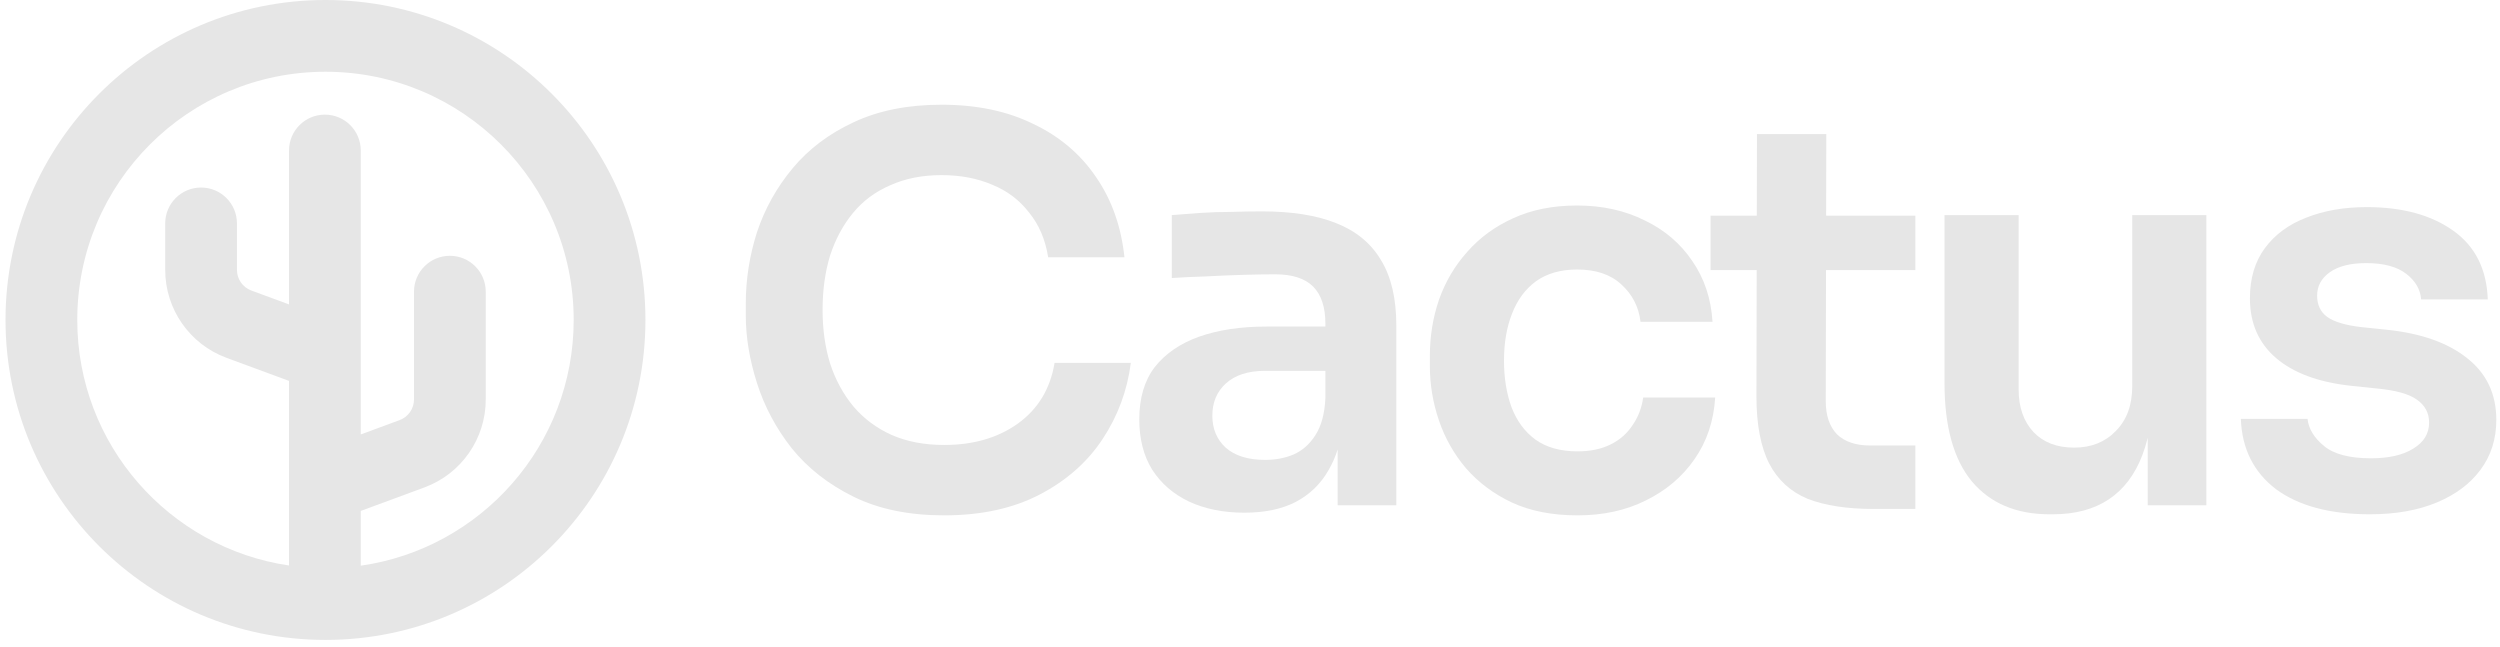
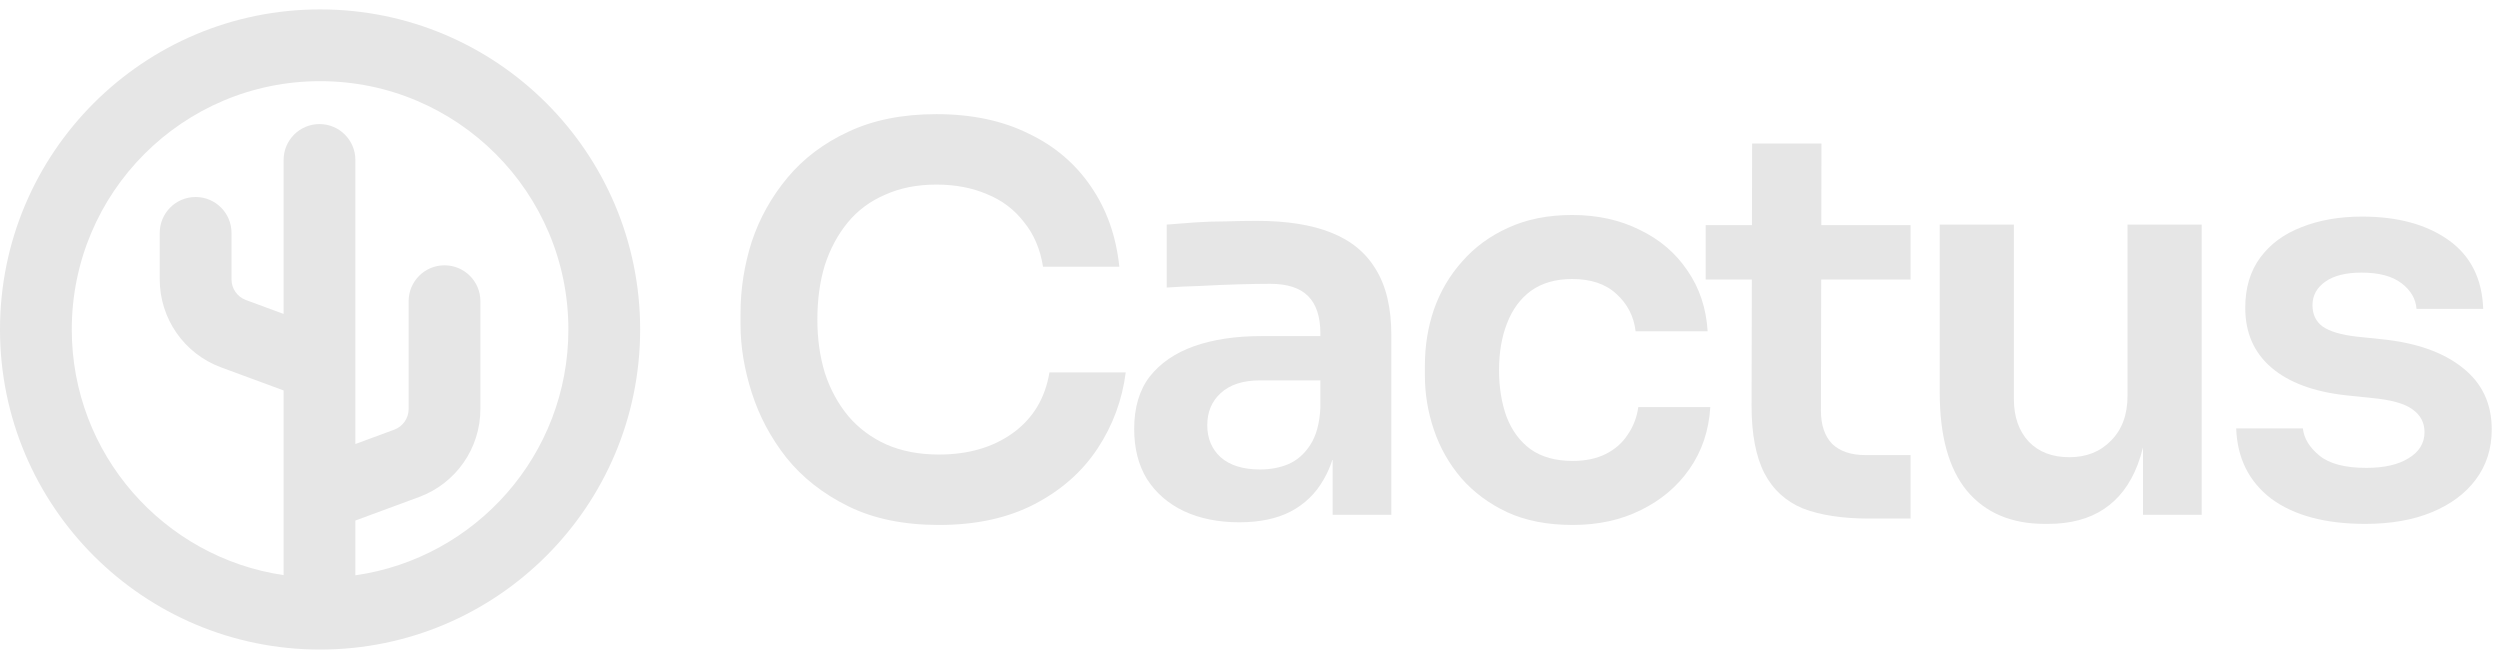
- <svg xmlns="http://www.w3.org/2000/svg" width="236" height="61" viewBox="0 0 236 61" fill="none">
-   <path d="M80.572 46.888C82.955 48.063 85.808 48.65 89.13 48.65C92.621 48.65 95.625 47.996 98.142 46.687C100.659 45.378 102.639 43.633 104.082 41.451C105.526 39.269 106.415 36.87 106.751 34.252H99.552C99.149 36.702 97.991 38.615 96.078 39.991C94.198 41.333 91.882 42.005 89.13 42.005C87.251 42.005 85.589 41.686 84.146 41.048C82.737 40.41 81.545 39.521 80.572 38.38C79.599 37.205 78.86 35.846 78.357 34.302C77.887 32.758 77.652 31.08 77.652 29.268C77.652 27.388 77.887 25.677 78.357 24.133C78.86 22.589 79.582 21.246 80.522 20.105C81.461 18.964 82.636 18.091 84.046 17.487C85.455 16.849 87.066 16.531 88.879 16.531C90.657 16.531 92.252 16.833 93.661 17.437C95.071 18.007 96.229 18.88 97.135 20.055C98.075 21.196 98.679 22.605 98.947 24.284H106.147C105.844 21.397 104.955 18.88 103.478 16.732C102.002 14.55 100.021 12.872 97.538 11.698C95.088 10.489 92.201 9.885 88.879 9.885C85.69 9.885 82.921 10.439 80.572 11.547C78.256 12.621 76.343 14.064 74.833 15.876C73.322 17.689 72.198 19.702 71.46 21.917C70.755 24.133 70.402 26.381 70.402 28.663V29.771C70.402 31.818 70.755 33.95 71.46 36.165C72.164 38.38 73.255 40.427 74.732 42.307C76.242 44.186 78.189 45.713 80.572 46.888Z" fill="#E6E6E6" />
-   <path fill-rule="evenodd" clip-rule="evenodd" d="M125.42 44.371C125.766 43.784 126.051 43.137 126.275 42.429V47.694H131.813V30.728C131.813 28.177 131.327 26.113 130.353 24.535C129.414 22.958 128.004 21.8 126.124 21.062C124.278 20.323 121.946 19.954 119.127 19.954C118.22 19.954 117.247 19.971 116.207 20.004C115.2 20.004 114.21 20.038 113.236 20.105C112.263 20.172 111.39 20.239 110.618 20.306V26.247C111.558 26.18 112.615 26.13 113.79 26.096C114.998 26.029 116.19 25.979 117.365 25.945C118.539 25.911 119.546 25.895 120.385 25.895C121.996 25.895 123.188 26.281 123.96 27.052C124.732 27.825 125.118 28.999 125.118 30.577V30.828H119.529C117.113 30.828 114.998 31.147 113.186 31.785C111.407 32.423 110.014 33.379 109.007 34.654C108.034 35.93 107.548 37.574 107.548 39.588C107.548 41.434 107.95 43.012 108.756 44.321C109.595 45.629 110.753 46.636 112.229 47.341C113.74 48.046 115.485 48.398 117.465 48.398C119.378 48.398 120.989 48.063 122.298 47.392C123.641 46.687 124.681 45.68 125.42 44.371ZM124.161 41.099C124.732 40.226 125.05 39.051 125.118 37.574V35.007H119.429C117.818 35.007 116.576 35.41 115.703 36.215C114.864 36.987 114.445 37.994 114.445 39.236C114.445 40.478 114.864 41.484 115.703 42.256C116.576 43.028 117.818 43.414 119.429 43.414C120.402 43.414 121.291 43.246 122.097 42.911C122.936 42.542 123.624 41.938 124.161 41.099Z" fill="#E6E6E6" />
-   <path d="M148.925 48.65C146.542 48.65 144.478 48.247 142.732 47.442C141.021 46.636 139.578 45.562 138.403 44.22C137.262 42.877 136.406 41.367 135.835 39.689C135.265 38.011 134.979 36.299 134.979 34.554V33.597C134.979 31.751 135.265 29.989 135.835 28.311C136.439 26.599 137.329 25.089 138.504 23.78C139.678 22.438 141.121 21.38 142.833 20.608C144.578 19.803 146.592 19.4 148.874 19.4C151.257 19.4 153.389 19.87 155.268 20.81C157.148 21.716 158.641 22.991 159.749 24.636C160.89 26.281 161.527 28.194 161.662 30.375H154.865C154.697 28.966 154.093 27.791 153.053 26.851C152.046 25.911 150.653 25.442 148.874 25.442C147.33 25.442 146.038 25.811 144.998 26.549C143.991 27.288 143.236 28.311 142.732 29.62C142.229 30.895 141.977 32.372 141.977 34.05C141.977 35.661 142.212 37.121 142.682 38.43C143.185 39.739 143.941 40.763 144.948 41.501C145.988 42.24 147.314 42.609 148.925 42.609C150.133 42.609 151.173 42.391 152.046 41.954C152.919 41.518 153.607 40.914 154.11 40.142C154.647 39.37 154.983 38.497 155.117 37.524H161.913C161.779 39.739 161.125 41.686 159.95 43.364C158.809 45.008 157.282 46.301 155.369 47.24C153.489 48.18 151.341 48.65 148.925 48.65Z" fill="#E6E6E6" />
-   <path d="M170.641 47.089C172.285 47.727 174.366 48.046 176.883 48.046H180.81V42.055H176.531C175.188 42.055 174.148 41.703 173.41 40.998C172.705 40.259 172.352 39.219 172.352 37.877L172.377 25.492H180.81V20.357H172.387L172.403 12.654H165.858L165.842 20.357H161.478V25.492H165.832L165.808 37.423C165.808 40.075 166.21 42.189 167.016 43.767C167.821 45.311 169.03 46.418 170.641 47.089Z" fill="#E6E6E6" />
-   <path d="M193.48 48.549C190.325 48.549 187.875 47.509 186.13 45.428C184.418 43.347 183.562 40.259 183.562 36.165V20.306H190.56V36.769C190.56 38.447 191.03 39.789 191.97 40.796C192.909 41.77 194.185 42.256 195.796 42.256C197.407 42.256 198.716 41.736 199.723 40.696C200.763 39.655 201.283 38.246 201.283 36.467V20.306H208.281V47.694H202.743V41.328C202.602 41.907 202.434 42.451 202.24 42.961C201.535 44.807 200.478 46.2 199.068 47.14C197.658 48.08 195.896 48.549 193.782 48.549H193.48Z" fill="#E6E6E6" />
-   <path d="M214.859 46.183C217.008 47.761 219.961 48.549 223.72 48.549C226.137 48.549 228.234 48.18 230.013 47.442C231.792 46.703 233.168 45.68 234.141 44.371C235.148 43.028 235.652 41.451 235.652 39.639C235.652 37.188 234.729 35.242 232.883 33.799C231.07 32.355 228.553 31.466 225.331 31.13L222.915 30.879C221.438 30.711 220.364 30.392 219.693 29.922C219.055 29.452 218.736 28.781 218.736 27.908C218.736 27.002 219.139 26.264 219.944 25.693C220.75 25.123 221.891 24.837 223.368 24.837C225.012 24.837 226.271 25.173 227.143 25.844C228.016 26.515 228.486 27.321 228.553 28.261H234.846C234.745 25.408 233.655 23.243 231.574 21.766C229.493 20.29 226.774 19.551 223.418 19.551C221.27 19.551 219.357 19.887 217.679 20.558C216.034 21.196 214.742 22.152 213.802 23.428C212.863 24.703 212.393 26.281 212.393 28.16C212.393 30.509 213.215 32.389 214.859 33.799C216.504 35.208 218.853 36.081 221.908 36.416L224.324 36.668C226.137 36.836 227.412 37.188 228.15 37.725C228.922 38.262 229.308 38.984 229.308 39.89C229.308 40.931 228.805 41.753 227.798 42.357C226.825 42.961 225.499 43.263 223.821 43.263C221.807 43.263 220.33 42.877 219.39 42.105C218.451 41.333 217.93 40.478 217.83 39.538H211.537C211.637 42.357 212.745 44.572 214.859 46.183Z" fill="#E6E6E6" />
-   <path fill-rule="evenodd" clip-rule="evenodd" d="M30.725 0C14.044 0 0.521 13.523 0.521 30.204C0.521 46.885 14.044 60.408 30.725 60.408C47.406 60.408 60.929 46.885 60.929 30.204C60.929 13.523 47.406 0 30.725 0ZM7.294 30.204C7.294 17.263 17.785 6.773 30.725 6.773C43.666 6.773 54.156 17.263 54.156 30.204C54.156 42.014 45.419 51.783 34.056 53.4V48.232L40.07 46.011C43.546 44.728 45.854 41.416 45.854 37.711V27.534C45.854 25.664 44.338 24.148 42.468 24.148C40.597 24.148 39.081 25.664 39.081 27.534V37.711C39.081 38.58 38.54 39.357 37.724 39.658L34.056 41.012V14.207C34.056 12.337 32.54 10.821 30.67 10.821C28.799 10.821 27.283 12.337 27.283 14.207V28.737L23.724 27.424C22.909 27.122 22.368 26.346 22.368 25.476V21.09C22.368 19.219 20.852 17.703 18.981 17.703C17.111 17.703 15.595 19.219 15.595 21.09V25.476C15.595 29.181 17.903 32.494 21.379 33.777L27.283 35.957V53.384C15.975 51.719 7.294 41.975 7.294 30.204Z" fill="#E6E6E6" />
+ <svg xmlns="http://www.w3.org/2000/svg" width="227" height="59" viewBox="0 0 227 59" fill="none">
+   <path d="M77.027 45.971C79.32 47.101 82.065 47.666 85.262 47.666C88.621 47.666 91.511 47.036 93.933 45.777C96.355 44.517 98.261 42.838 99.649 40.739C101.038 38.64 101.894 36.331 102.217 33.812H95.29C94.902 36.169 93.788 38.01 91.947 39.334C90.138 40.626 87.91 41.272 85.262 41.272C83.453 41.272 81.855 40.965 80.466 40.351C79.11 39.738 77.963 38.882 77.027 37.784C76.09 36.653 75.38 35.346 74.895 33.86C74.443 32.374 74.217 30.76 74.217 29.016C74.217 27.207 74.443 25.56 74.895 24.075C75.38 22.589 76.074 21.297 76.978 20.199C77.882 19.101 79.013 18.261 80.369 17.68C81.726 17.067 83.276 16.76 85.02 16.76C86.731 16.76 88.265 17.05 89.622 17.632C90.978 18.181 92.092 19.02 92.964 20.151C93.868 21.249 94.45 22.605 94.708 24.22H101.635C101.345 21.442 100.489 19.02 99.068 16.953C97.647 14.854 95.742 13.239 93.352 12.109C90.994 10.947 88.217 10.365 85.02 10.365C81.952 10.365 79.287 10.898 77.027 11.964C74.798 12.997 72.957 14.386 71.504 16.13C70.051 17.874 68.969 19.812 68.258 21.943C67.58 24.075 67.241 26.238 67.241 28.434V29.5C67.241 31.47 67.58 33.521 68.258 35.652C68.937 37.784 69.986 39.754 71.407 41.562C72.861 43.371 74.734 44.84 77.027 45.971Z" fill="#E6E6E6" />
+   <path fill-rule="evenodd" clip-rule="evenodd" d="M120.181 43.548C120.514 42.984 120.788 42.361 121.004 41.68V46.746H126.333V30.421C126.333 27.966 125.865 25.98 124.928 24.462C124.024 22.944 122.667 21.83 120.859 21.119C119.083 20.409 116.838 20.054 114.125 20.054C113.253 20.054 112.317 20.07 111.316 20.102C110.347 20.102 109.394 20.134 108.458 20.199C107.521 20.264 106.681 20.328 105.939 20.393V26.109C106.843 26.044 107.86 25.996 108.99 25.964C110.153 25.899 111.3 25.851 112.43 25.818C113.56 25.786 114.529 25.77 115.336 25.77C116.887 25.77 118.033 26.141 118.776 26.884C119.519 27.627 119.89 28.757 119.89 30.275V30.517H114.513C112.188 30.517 110.153 30.824 108.409 31.438C106.697 32.051 105.357 32.972 104.388 34.199C103.452 35.426 102.984 37.009 102.984 38.946C102.984 40.723 103.371 42.24 104.146 43.5C104.954 44.76 106.068 45.728 107.489 46.407C108.942 47.085 110.621 47.424 112.527 47.424C114.368 47.424 115.918 47.101 117.177 46.455C118.469 45.777 119.47 44.808 120.181 43.548ZM118.97 40.4C119.519 39.56 119.825 38.43 119.89 37.009V34.538H114.416C112.866 34.538 111.671 34.926 110.831 35.701C110.024 36.444 109.62 37.412 109.62 38.607C109.62 39.802 110.024 40.771 110.831 41.514C111.671 42.257 112.866 42.628 114.416 42.628C115.353 42.628 116.208 42.467 116.983 42.144C117.791 41.788 118.453 41.207 118.97 40.4Z" fill="#E6E6E6" />
+   <path d="M142.798 47.666C140.505 47.666 138.519 47.279 136.84 46.503C135.193 45.728 133.804 44.695 132.674 43.403C131.576 42.111 130.752 40.658 130.203 39.043C129.654 37.428 129.38 35.782 129.38 34.102V33.182C129.38 31.405 129.654 29.71 130.203 28.095C130.784 26.448 131.64 24.995 132.77 23.735C133.901 22.444 135.29 21.426 136.937 20.683C138.616 19.908 140.554 19.521 142.75 19.521C145.043 19.521 147.093 19.973 148.902 20.877C150.71 21.749 152.148 22.977 153.213 24.559C154.311 26.141 154.925 27.982 155.054 30.081H148.514C148.353 28.725 147.772 27.595 146.77 26.69C145.802 25.786 144.461 25.334 142.75 25.334C141.264 25.334 140.021 25.689 139.02 26.4C138.051 27.11 137.324 28.095 136.84 29.355C136.355 30.582 136.113 32.003 136.113 33.618C136.113 35.168 136.339 36.573 136.791 37.832C137.276 39.092 138.002 40.077 138.971 40.787C139.972 41.498 141.248 41.853 142.798 41.853C143.961 41.853 144.962 41.643 145.802 41.223C146.641 40.803 147.303 40.222 147.788 39.479C148.304 38.736 148.627 37.897 148.757 36.96H155.296C155.167 39.092 154.537 40.965 153.407 42.58C152.309 44.162 150.84 45.405 148.999 46.31C147.19 47.214 145.123 47.666 142.798 47.666Z" fill="#E6E6E6" />
+   <path d="M163.694 46.164C165.276 46.778 167.279 47.085 169.701 47.085H173.479V41.32H169.362C168.07 41.32 167.069 40.981 166.358 40.303C165.68 39.592 165.341 38.591 165.341 37.299L165.365 25.383H173.479V20.441H165.375L165.389 13.03H159.092L159.077 20.441H154.877V25.383H159.067L159.043 36.863C159.043 39.415 159.431 41.449 160.206 42.967C160.981 44.453 162.144 45.518 163.694 46.164Z" fill="#E6E6E6" />
+   <path d="M185.671 47.569C182.635 47.569 180.277 46.568 178.598 44.566C176.951 42.563 176.127 39.592 176.127 35.652V20.393H182.861V36.234C182.861 37.848 183.313 39.14 184.217 40.109C185.122 41.046 186.349 41.514 187.899 41.514C189.449 41.514 190.709 41.013 191.677 40.012C192.679 39.011 193.179 37.655 193.179 35.943V20.393H199.913V46.746H194.584V40.62C194.448 41.177 194.287 41.701 194.1 42.192C193.421 43.968 192.404 45.309 191.048 46.213C189.691 47.117 187.996 47.569 185.961 47.569H185.671Z" fill="#E6E6E6" />
+   <path d="M206.243 45.292C208.31 46.81 211.152 47.569 214.769 47.569C217.094 47.569 219.112 47.214 220.824 46.503C222.536 45.793 223.86 44.808 224.796 43.548C225.765 42.257 226.25 40.739 226.25 38.995C226.25 36.637 225.362 34.764 223.585 33.376C221.841 31.987 219.419 31.131 216.319 30.808L213.994 30.566C212.573 30.404 211.539 30.098 210.893 29.645C210.28 29.193 209.973 28.547 209.973 27.708C209.973 26.836 210.36 26.125 211.136 25.576C211.911 25.027 213.009 24.753 214.43 24.753C216.012 24.753 217.223 25.076 218.063 25.722C218.903 26.367 219.355 27.142 219.419 28.047H225.475C225.378 25.302 224.328 23.219 222.326 21.798C220.324 20.377 217.708 19.666 214.478 19.666C212.411 19.666 210.57 19.989 208.956 20.635C207.373 21.249 206.13 22.169 205.226 23.396C204.321 24.623 203.869 26.141 203.869 27.95C203.869 30.211 204.66 32.019 206.243 33.376C207.825 34.732 210.086 35.572 213.025 35.895L215.35 36.137C217.094 36.298 218.321 36.637 219.032 37.154C219.774 37.671 220.146 38.365 220.146 39.237C220.146 40.238 219.661 41.029 218.693 41.611C217.756 42.192 216.48 42.483 214.866 42.483C212.928 42.483 211.507 42.111 210.603 41.368C209.698 40.626 209.198 39.802 209.101 38.898H203.046C203.143 41.611 204.208 43.742 206.243 45.292Z" fill="#E6E6E6" />
+   <path fill-rule="evenodd" clip-rule="evenodd" d="M29.063 0.854C13.012 0.854 0 13.866 0 29.917C0 45.968 13.012 58.98 29.063 58.98C45.114 58.98 58.126 45.968 58.126 29.917C58.126 13.866 45.114 0.854 29.063 0.854ZM6.517 29.917C6.517 17.465 16.611 7.37 29.063 7.37C41.515 7.37 51.609 17.465 51.609 29.917C51.609 41.281 43.202 50.681 32.268 52.237V47.264L38.055 45.127C41.399 43.893 43.62 40.705 43.62 37.14V27.348C43.62 25.548 42.162 24.09 40.362 24.09C38.562 24.09 37.103 25.548 37.103 27.348V37.14C37.103 37.976 36.583 38.724 35.798 39.014L32.268 40.317V14.524C32.268 12.725 30.809 11.266 29.01 11.266C27.21 11.266 25.751 12.725 25.751 14.524V28.506L22.327 27.241C21.542 26.952 21.021 26.204 21.021 25.368V21.146C21.021 19.347 19.562 17.888 17.763 17.888C15.963 17.888 14.504 19.347 14.504 21.146V25.368C14.504 28.933 16.725 32.12 20.07 33.355L25.751 35.452V52.221C14.869 50.619 6.517 41.243 6.517 29.917Z" fill="#E6E6E6" />
</svg>
